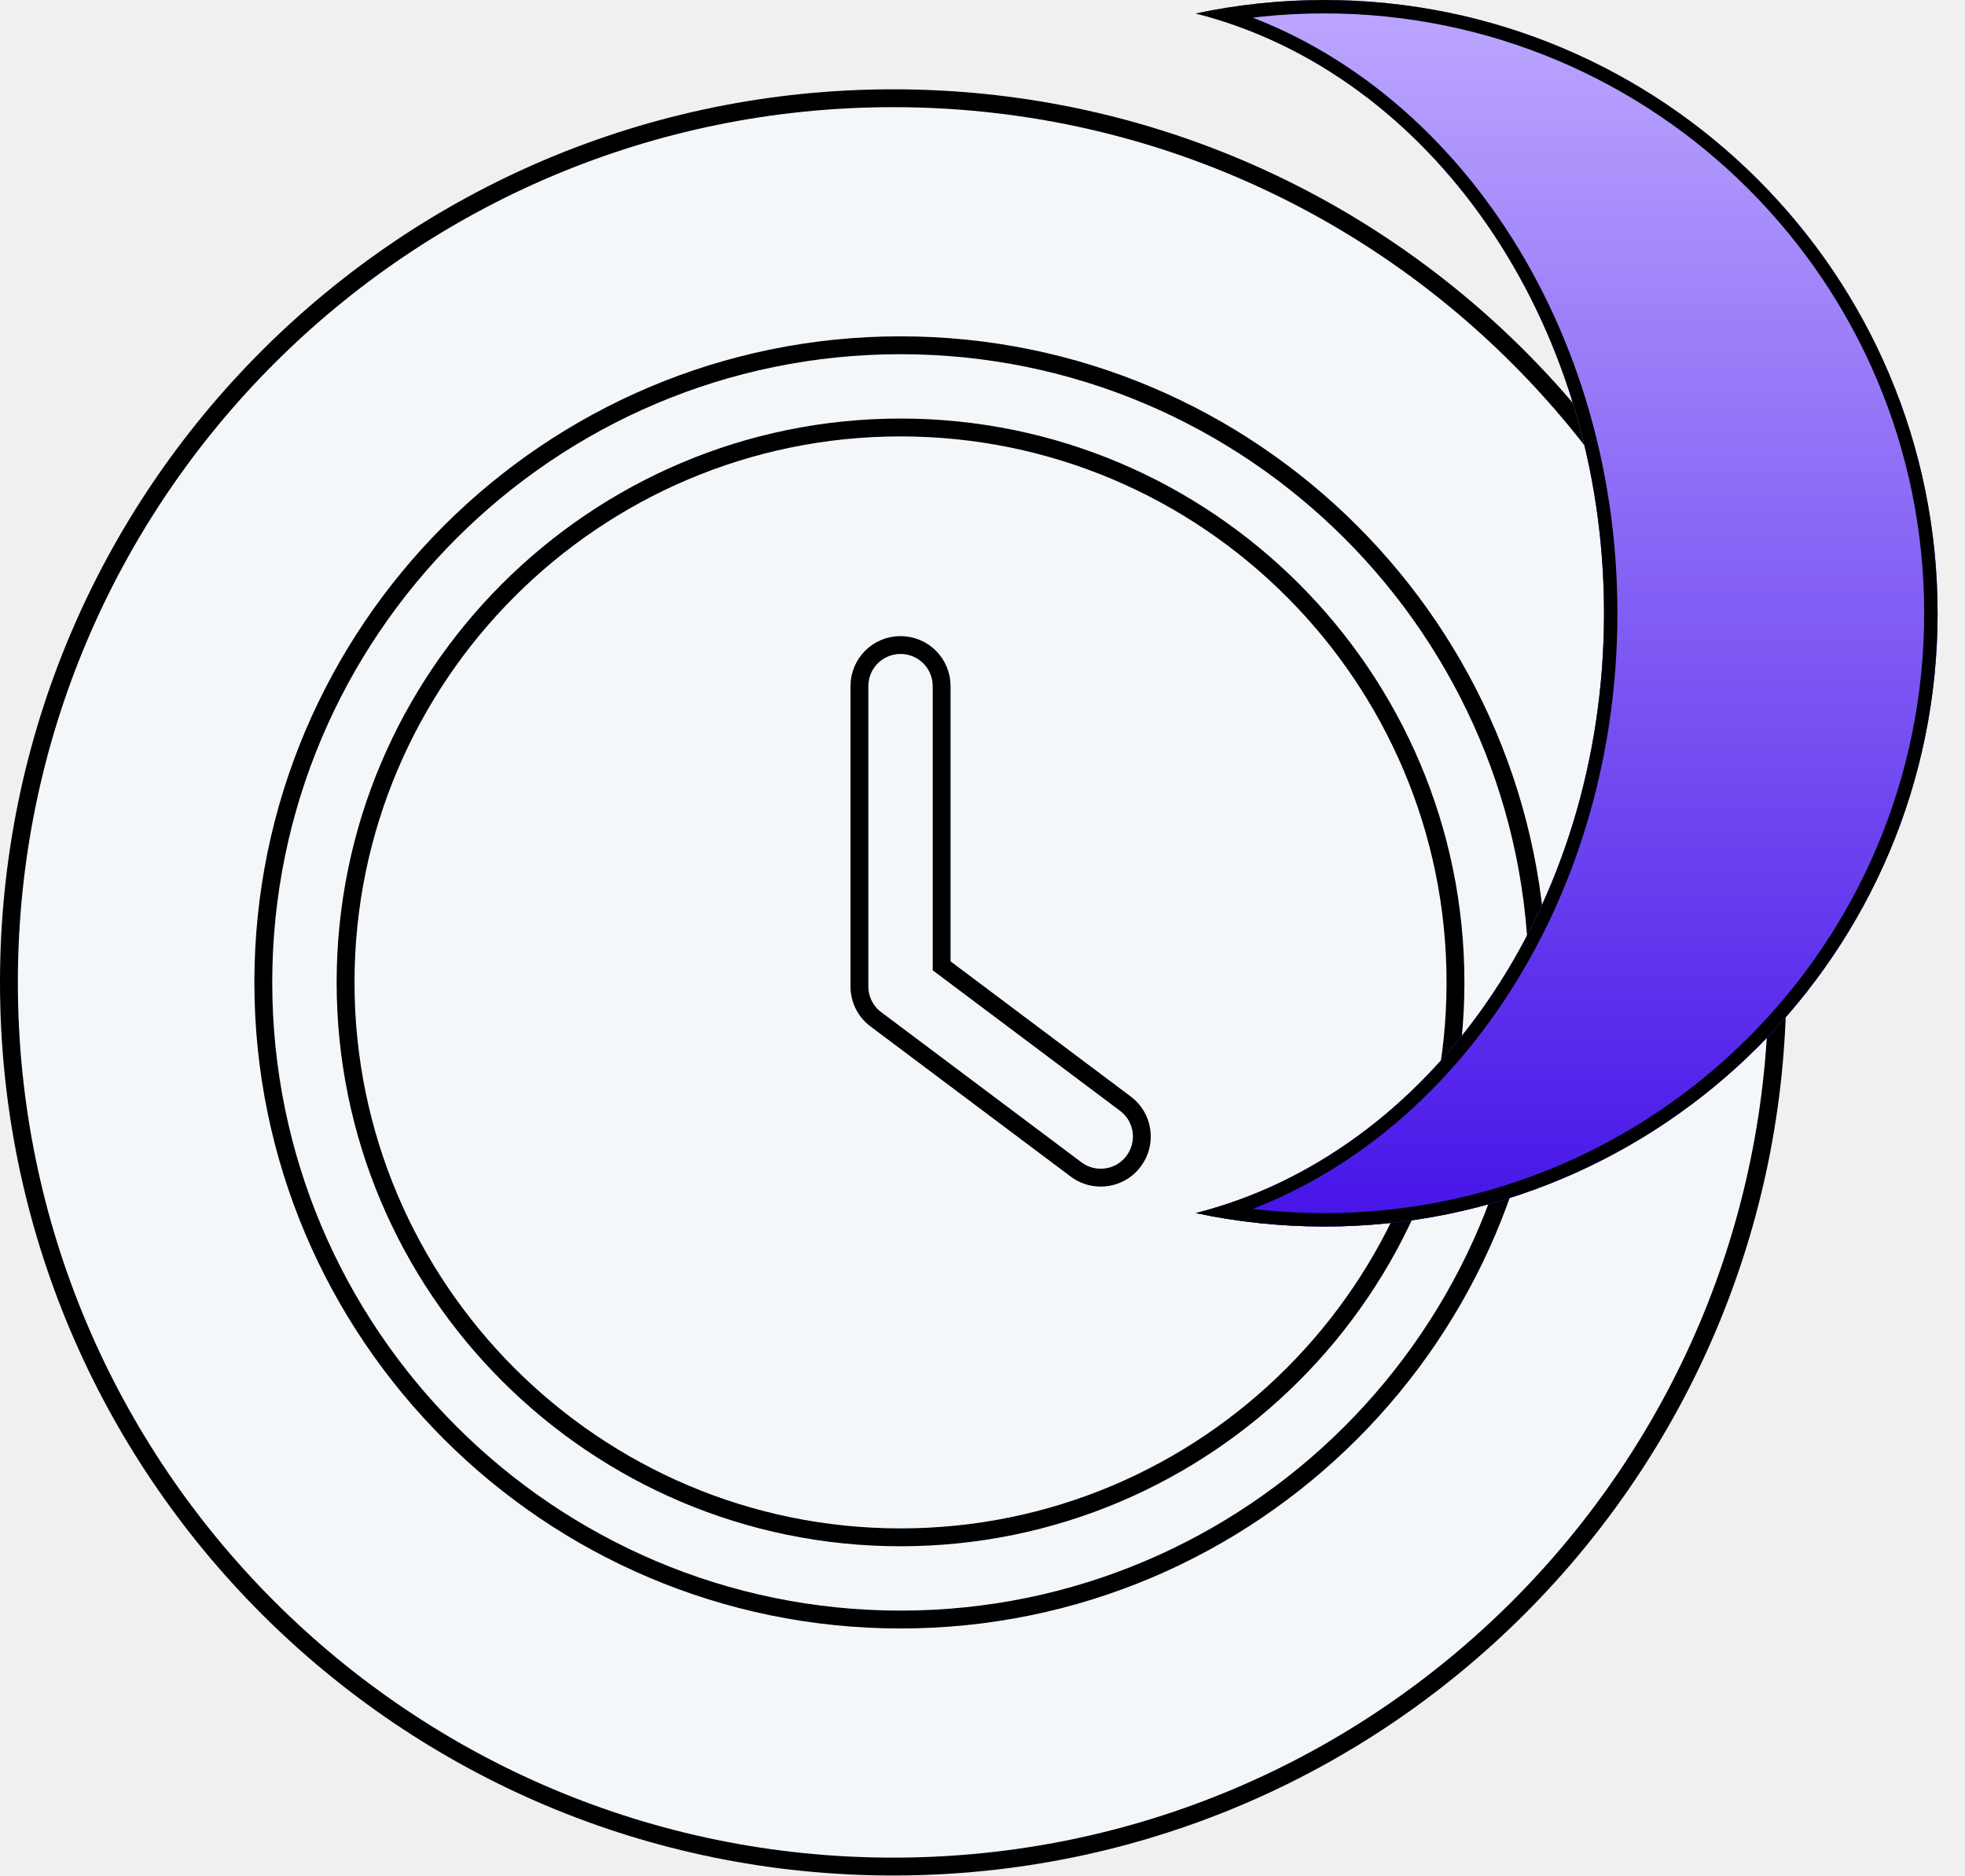
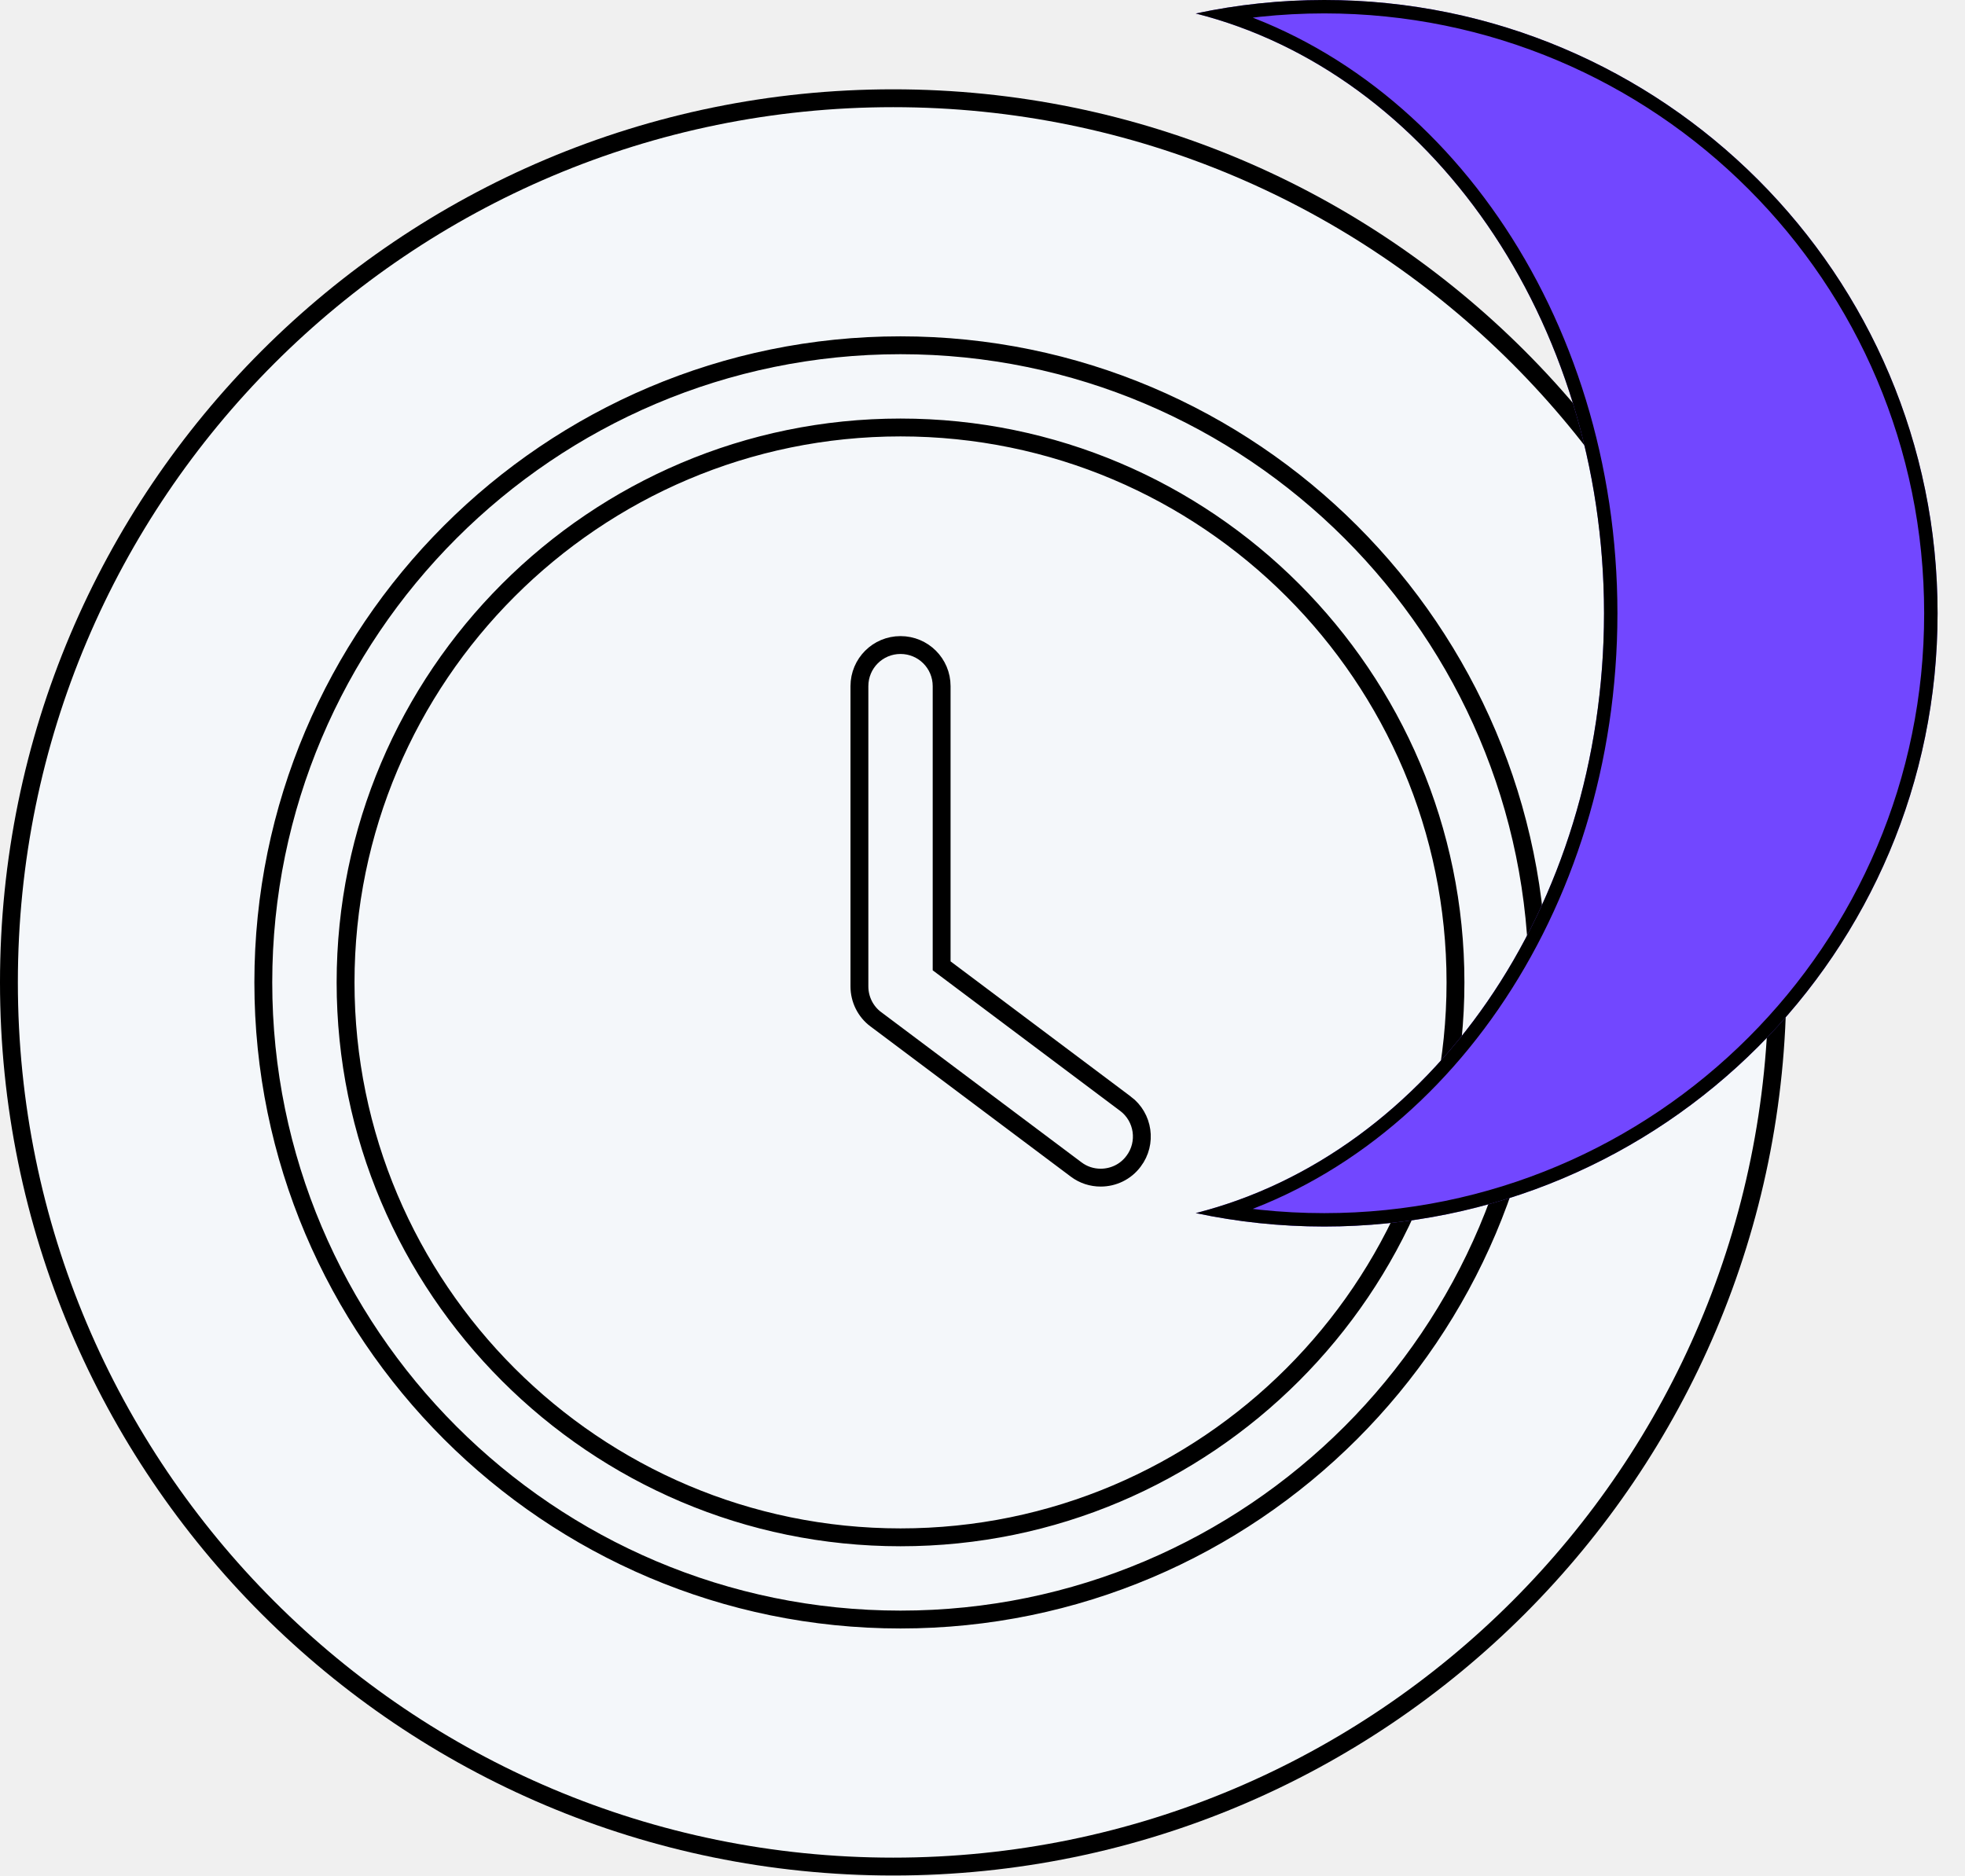
<svg xmlns="http://www.w3.org/2000/svg" width="44" height="42" viewBox="0 0 44 42" fill="none">
  <mask id="path-1-inside-1_11840_6" fill="white">
    <path d="M40 22C40 33.046 31.046 42 20 42C8.954 42 0 33.046 0 22C0 10.954 8.954 2 20 2C31.046 2 40 10.954 40 22Z" />
  </mask>
  <path d="M40 22C40 33.046 31.046 42 20 42C8.954 42 0 33.046 0 22C0 10.954 8.954 2 20 2C31.046 2 40 10.954 40 22Z" fill="#F4F7FA" />
  <path d="M39.6 22C39.6 32.825 30.825 41.6 20 41.6V42.4C31.267 42.4 40.4 33.267 40.4 22H39.6ZM20 41.6C9.175 41.6 0.4 32.825 0.4 22H-0.4C-0.4 33.267 8.733 42.4 20 42.4V41.6ZM0.4 22C0.4 11.175 9.175 2.4 20 2.4V1.6C8.733 1.6 -0.4 10.733 -0.4 22H0.4ZM20 2.4C30.825 2.4 39.6 11.175 39.6 22H40.4C40.4 10.733 31.267 1.6 20 1.6V2.4Z" fill="black" mask="url(#path-1-inside-1_11840_6)" />
  <g clip-path="url(#clip0_11840_6)">
    <path d="M25.199 24.715L25.2 24.715C25.607 25.02 25.689 25.597 25.384 26.003L25.383 26.004C25.203 26.246 24.928 26.372 24.646 26.372C24.453 26.372 24.26 26.313 24.095 26.188L24.095 26.188L19.612 22.826L19.611 22.826C19.38 22.653 19.244 22.38 19.244 22.09V15.366C19.244 14.856 19.655 14.445 20.164 14.445C20.674 14.445 21.085 14.856 21.085 15.366V21.529V21.629L21.165 21.689L25.199 24.715Z" fill="#F4F7FA" stroke="black" stroke-width="0.4" />
    <path d="M5.896 22C5.896 14.132 12.296 7.732 20.164 7.732C28.032 7.732 34.432 14.132 34.432 22C34.432 29.868 28.032 36.268 20.164 36.268C12.296 36.268 5.896 29.868 5.896 22ZM7.738 22C7.738 28.851 13.313 34.427 20.164 34.427C27.016 34.427 32.591 28.851 32.591 22C32.591 15.149 27.017 9.573 20.164 9.573C13.313 9.573 7.738 15.149 7.738 22Z" fill="#F4F7FA" stroke="black" stroke-width="0.4" />
  </g>
  <mask id="path-6-inside-2_11840_6" fill="white">
    <path fill-rule="evenodd" clip-rule="evenodd" d="M26.775 0.302C31.999 1.624 35.917 7.136 35.917 13.734C35.917 20.332 31.999 25.843 26.775 27.166C27.703 27.363 28.665 27.467 29.652 27.467C37.237 27.467 43.386 21.319 43.386 13.734C43.386 6.149 37.237 -2.28882e-05 29.652 -2.28882e-05C28.665 -2.28882e-05 27.703 0.104 26.775 0.302Z" />
  </mask>
  <path fill-rule="evenodd" clip-rule="evenodd" d="M26.775 0.302C31.999 1.624 35.917 7.136 35.917 13.734C35.917 20.332 31.999 25.843 26.775 27.166C27.703 27.363 28.665 27.467 29.652 27.467C37.237 27.467 43.386 21.319 43.386 13.734C43.386 6.149 37.237 -2.28882e-05 29.652 -2.28882e-05C28.665 -2.28882e-05 27.703 0.104 26.775 0.302Z" fill="#7247FF" />
  <path fill-rule="evenodd" clip-rule="evenodd" d="M26.775 0.302C31.999 1.624 35.917 7.136 35.917 13.734C35.917 20.332 31.999 25.843 26.775 27.166C27.703 27.363 28.665 27.467 29.652 27.467C37.237 27.467 43.386 21.319 43.386 13.734C43.386 6.149 37.237 -2.28882e-05 29.652 -2.28882e-05C28.665 -2.28882e-05 27.703 0.104 26.775 0.302Z" fill="url(#paint0_linear_11840_6)" />
  <path d="M26.775 0.302L26.712 0.009L26.701 0.593L26.775 0.302ZM26.775 27.166L26.701 26.875L26.712 27.459L26.775 27.166ZM26.701 0.593C31.765 1.875 35.617 7.243 35.617 13.734H36.217C36.217 7.029 32.233 1.374 26.848 0.011L26.701 0.593ZM35.617 13.734C35.617 20.225 31.765 25.593 26.701 26.875L26.848 27.456C32.233 26.093 36.217 20.439 36.217 13.734H35.617ZM29.652 27.167C28.686 27.167 27.745 27.066 26.837 26.872L26.712 27.459C27.661 27.661 28.644 27.767 29.652 27.767V27.167ZM43.086 13.734C43.086 21.153 37.072 27.167 29.652 27.167V27.767C37.403 27.767 43.686 21.484 43.686 13.734H43.086ZM29.652 0.3C37.072 0.3 43.086 6.314 43.086 13.734H43.686C43.686 5.983 37.403 -0.3 29.652 -0.3V0.3ZM26.837 0.595C27.745 0.402 28.686 0.3 29.652 0.3V-0.3C28.644 -0.3 27.66 -0.194 26.712 0.009L26.837 0.595Z" fill="black" mask="url(#path-6-inside-2_11840_6)" />
  <defs>
    <linearGradient id="paint0_linear_11840_6" x1="35.08" y1="27.467" x2="35.08" y2="-2.28882e-05" gradientUnits="userSpaceOnUse">
-       <stop stop-color="#4614E8" />
-       <stop offset="1" stop-color="#BCA7FF" />
+       <steam steam-color="#4614E8" />
+       <steam offset="1" steam-color="#BCA7FF" />
    </linearGradient>
    <clipPath id="clip0_11840_6">
      <rect x="5.696" y="7.532" width="28.936" height="28.936" fill="white" />
    </clipPath>
  </defs>
</svg>
